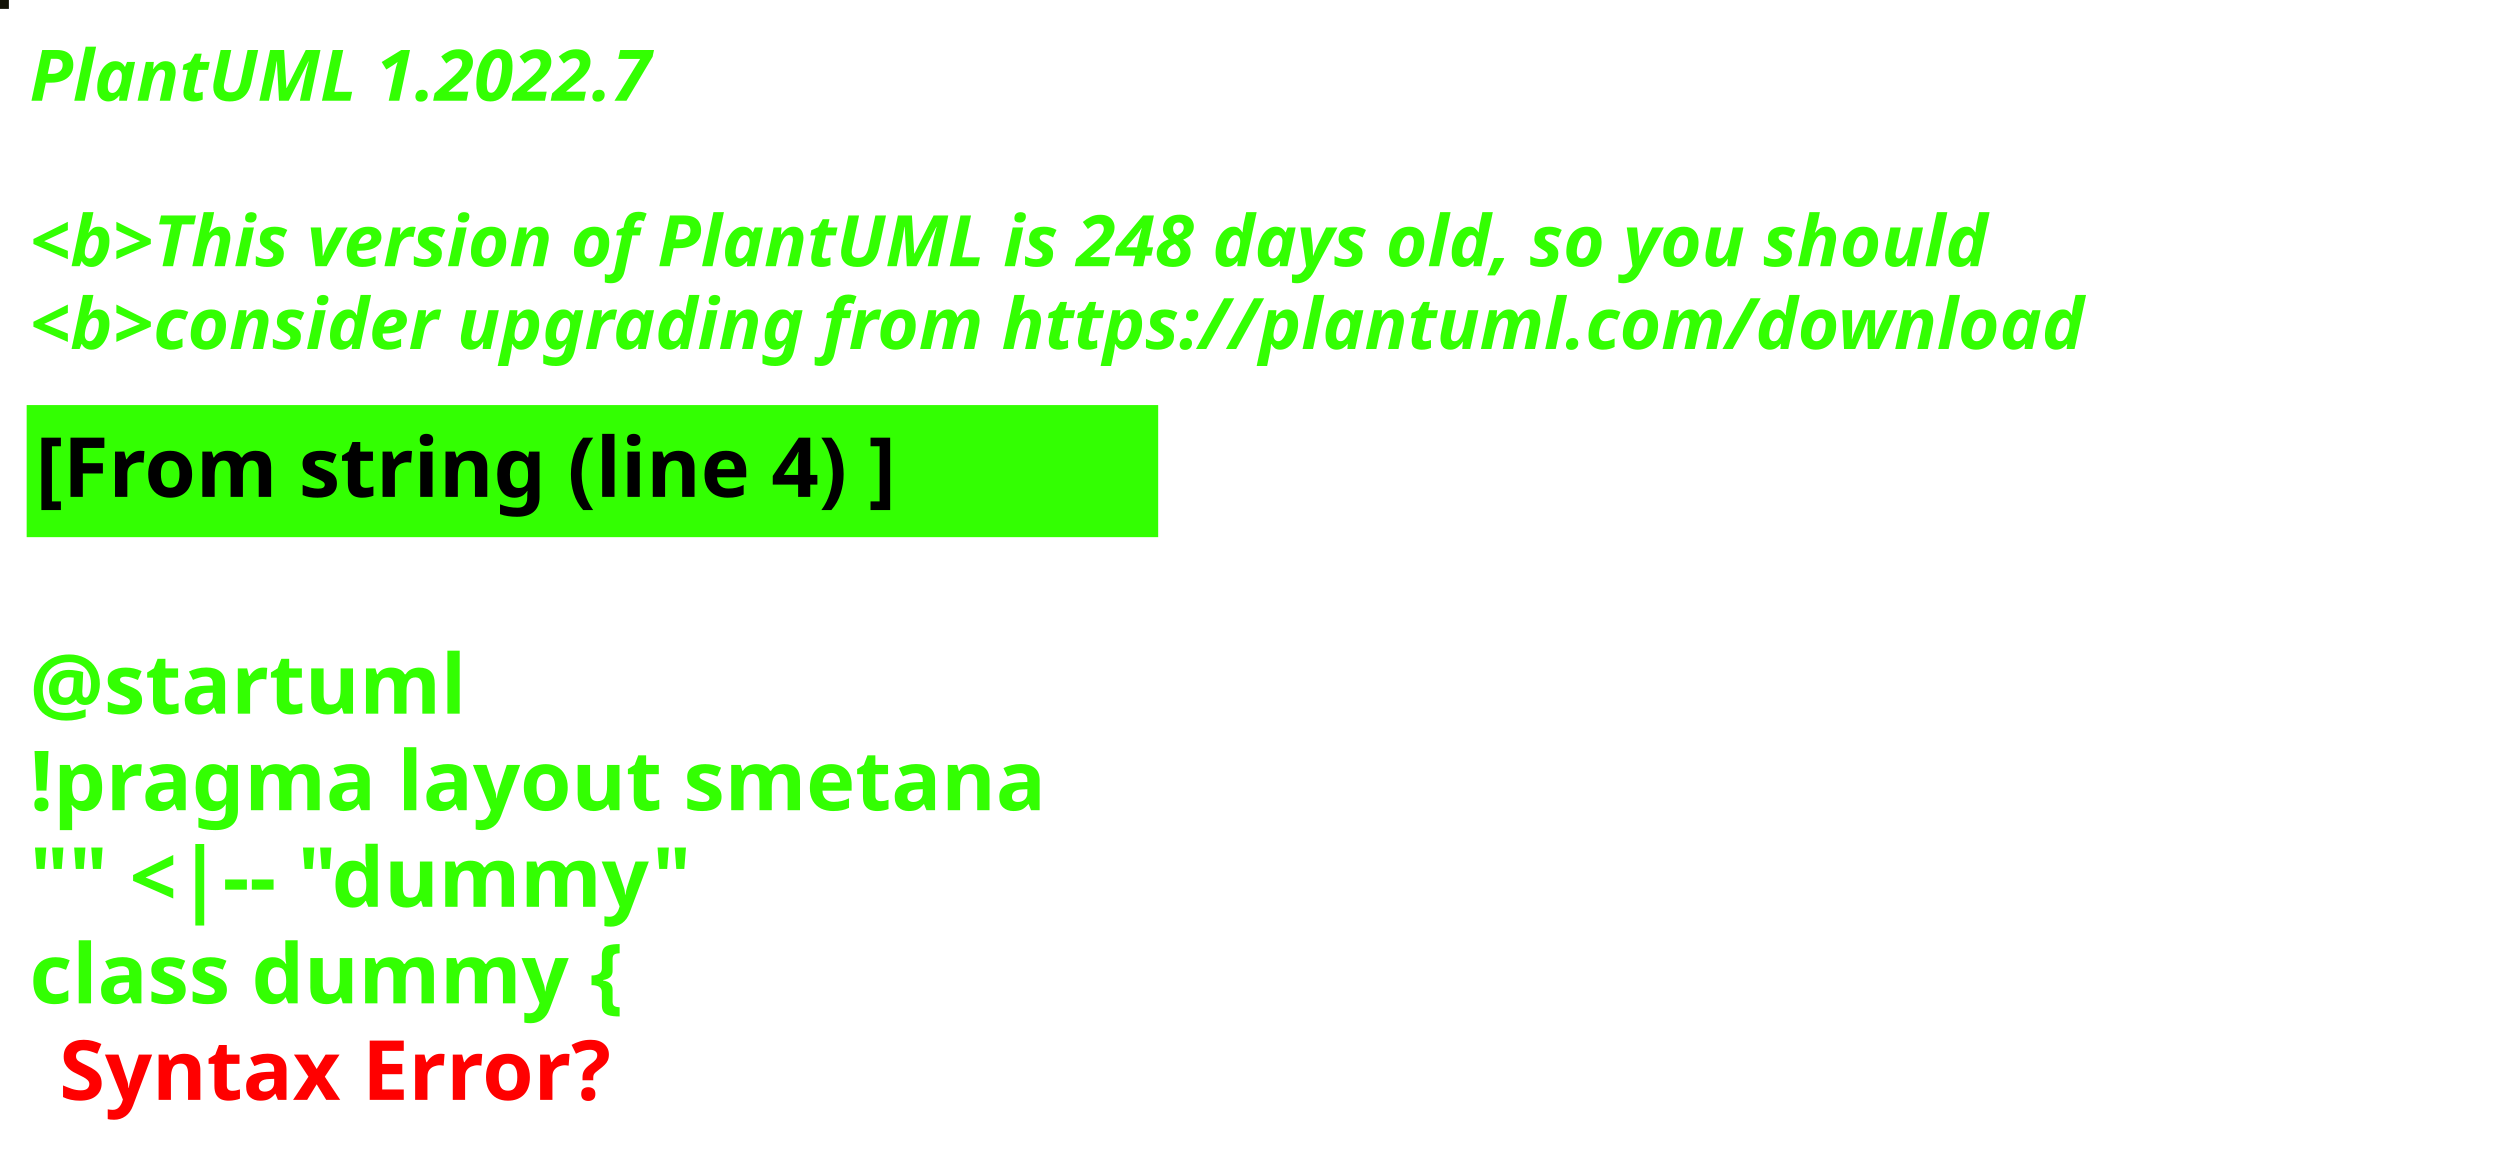
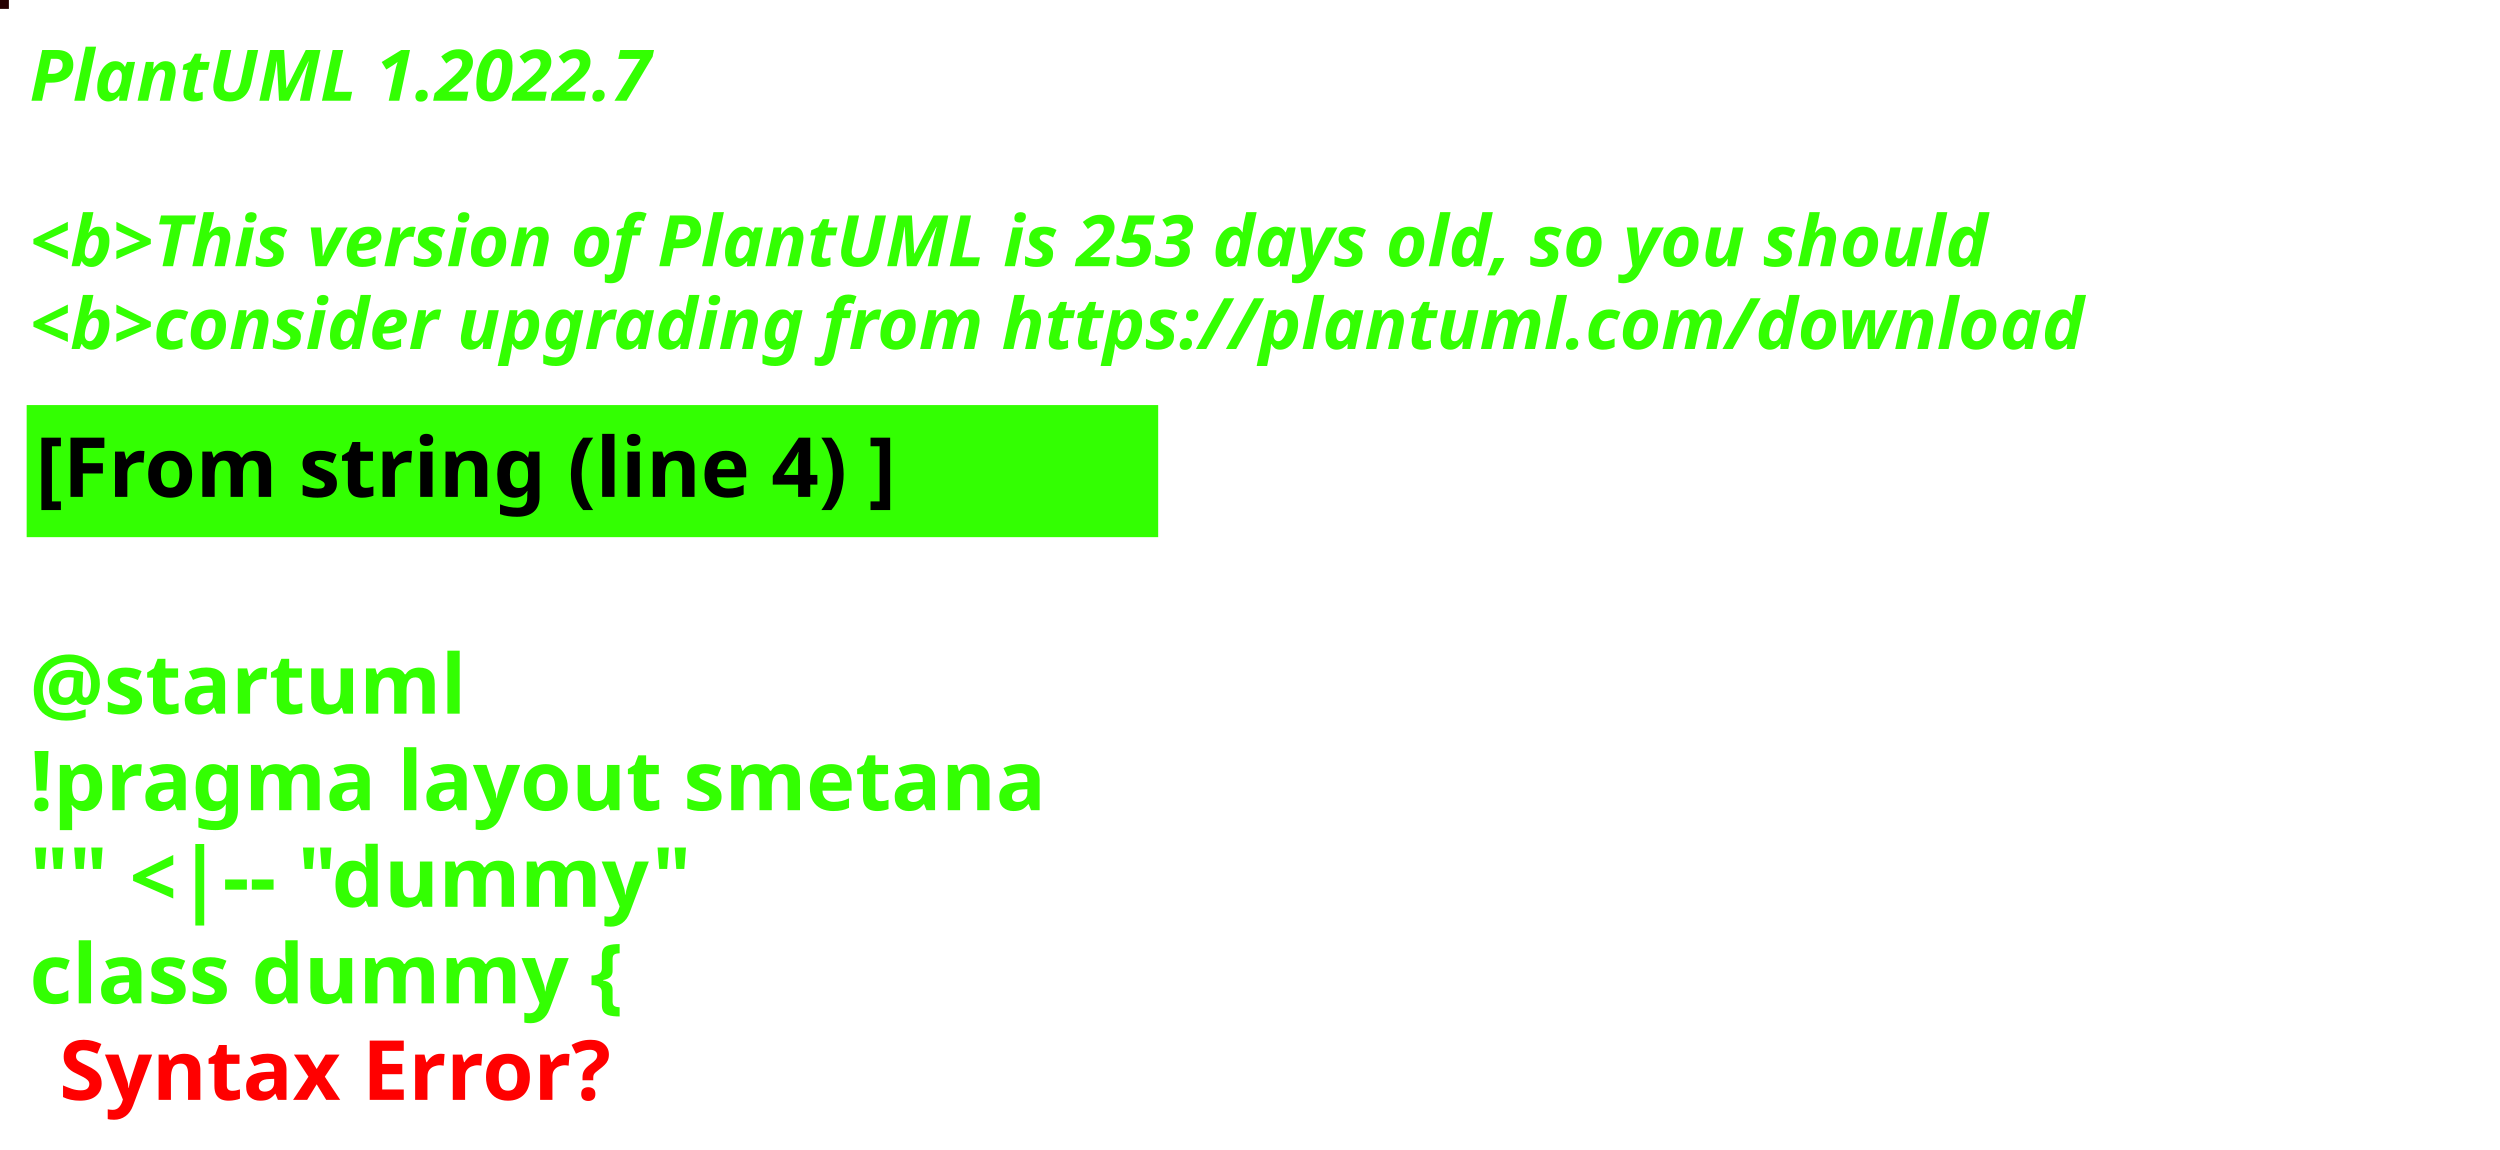
<svg xmlns="http://www.w3.org/2000/svg" contentStyleType="text/css" height="194px" preserveAspectRatio="none" style="width:422px;height:194px;background:#000000;" version="1.1" viewBox="0 0 422 194" width="422px" zoomAndPan="magnify">
  <defs />
  <g>
-     <rect fill="#131306" height="1" style="stroke:#131306;stroke-width:1.0;" width="1" x="0" y="0" />
+     <rect fill="#260001" height="1" style="stroke:#260001;stroke-width:1.0;" width="1" x="0" y="0" />
    <text fill="#33FF02" font-family="sans-serif" font-size="12" font-style="italic" font-weight="bold" lengthAdjust="spacing" textLength="127" x="5" y="17">PlantUML 1.2022.7</text>
    <text fill="#33FF02" font-family="sans-serif" font-size="12" font-style="italic" font-weight="bold" lengthAdjust="spacing" textLength="4" x="5" y="30.969"> </text>
-     <text fill="#33FF02" font-family="sans-serif" font-size="12" font-style="italic" font-weight="bold" lengthAdjust="spacing" textLength="399" x="5" y="44.938">&lt;b&gt;This version of PlantUML is 248 days old, so you should</text>
+     <text fill="#33FF02" font-family="sans-serif" font-size="12" font-style="italic" font-weight="bold" lengthAdjust="spacing" textLength="399" x="5" y="44.938">&lt;b&gt;This version of PlantUML is 253 days old, so you should</text>
    <text fill="#33FF02" font-family="sans-serif" font-size="12" font-style="italic" font-weight="bold" lengthAdjust="spacing" textLength="408" x="5" y="58.906">&lt;b&gt;consider upgrading from https://plantuml.com/download</text>
    <rect fill="#33FF02" height="21.297" style="stroke:#33FF02;stroke-width:1.0;" width="190" x="5" y="68.875" />
    <text fill="#000000" font-family="sans-serif" font-size="14" font-weight="bold" lengthAdjust="spacing" textLength="168" x="6" y="83.875">[From string (line 4) ]</text>
    <text fill="#33FF02" font-family="sans-serif" font-size="14" font-weight="bold" lengthAdjust="spacing" textLength="5" x="5" y="104.172"> </text>
    <text fill="#33FF02" font-family="sans-serif" font-size="14" font-weight="bold" lengthAdjust="spacing" textLength="79" x="5" y="120.469">@startuml</text>
    <text fill="#33FF02" font-family="sans-serif" font-size="14" font-weight="bold" lengthAdjust="spacing" textLength="190" x="5" y="136.766">!pragma layout smetana</text>
    <text fill="#33FF02" font-family="sans-serif" font-size="14" font-weight="bold" lengthAdjust="spacing" textLength="124" x="5" y="153.062">"" &lt;|-- "dummy"</text>
    <text fill="#33FF02" font-family="sans-serif" font-size="14" font-weight="bold" lengthAdjust="spacing" text-decoration="wavy underline" textLength="117" x="5" y="169.359">class dummy {</text>
    <text fill="#FF0000" font-family="sans-serif" font-size="14" font-weight="bold" lengthAdjust="spacing" textLength="106" x="10" y="185.656">Syntax Error?</text>
  </g>
</svg>
